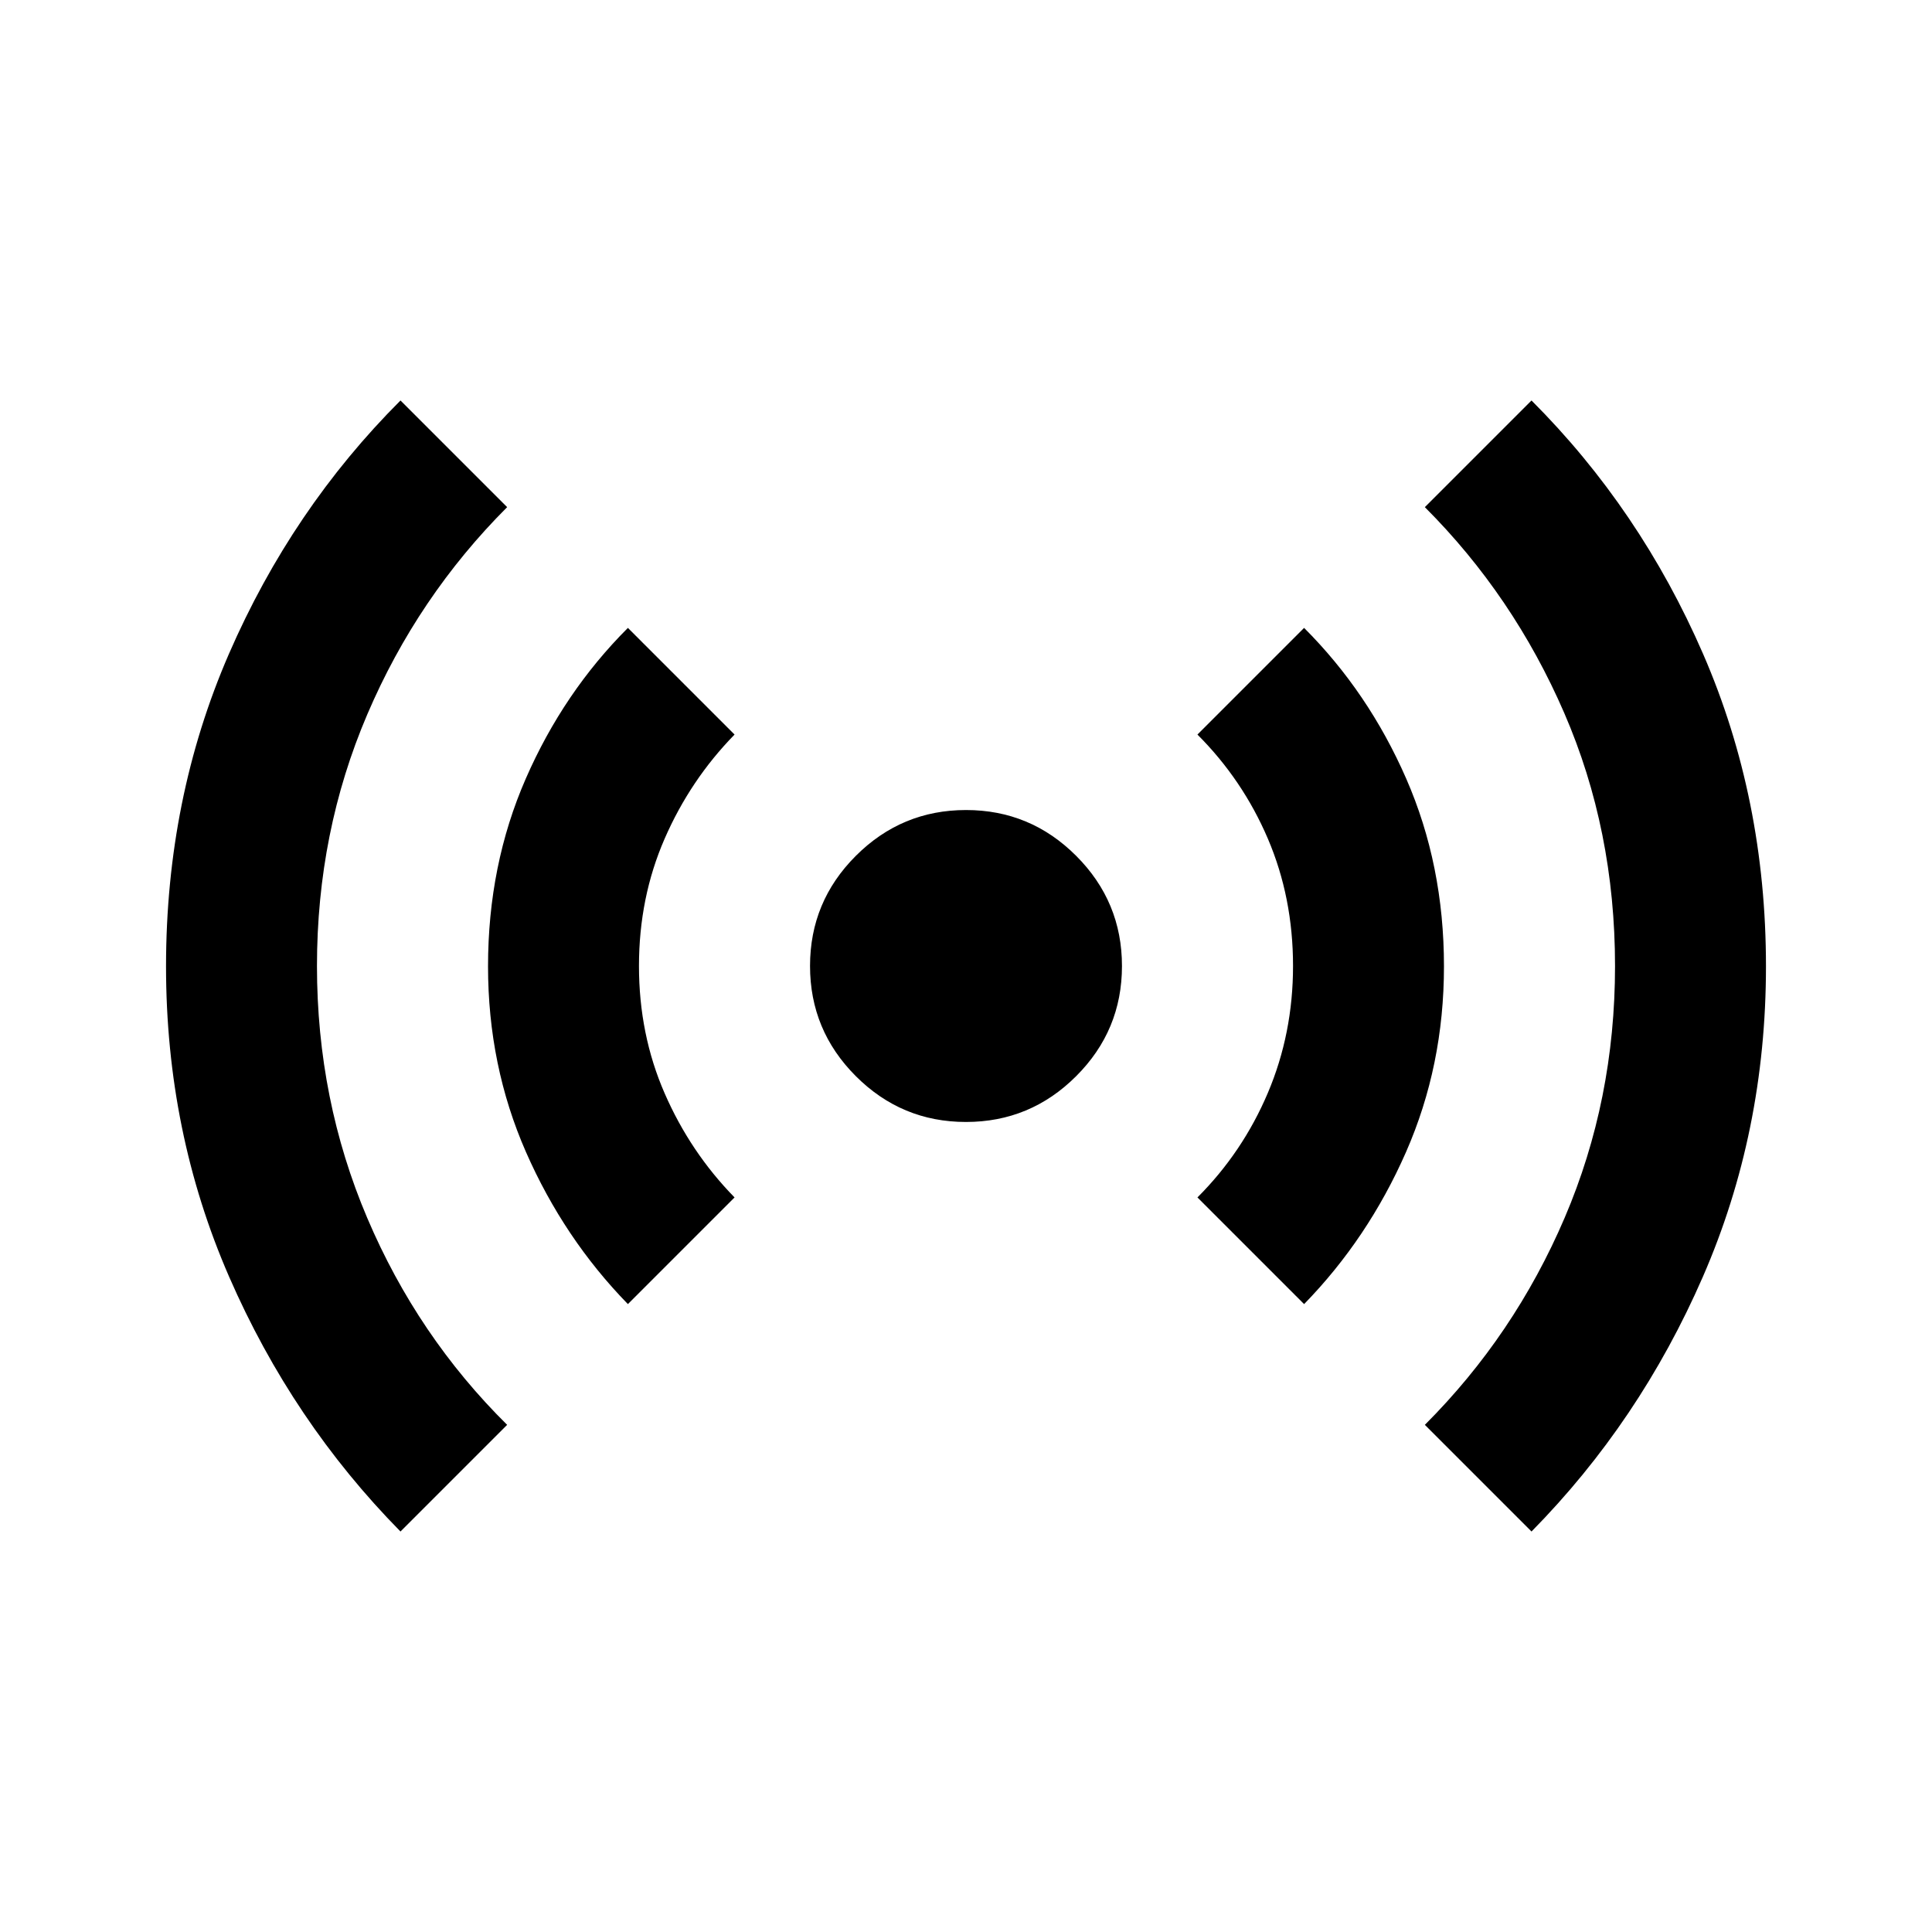
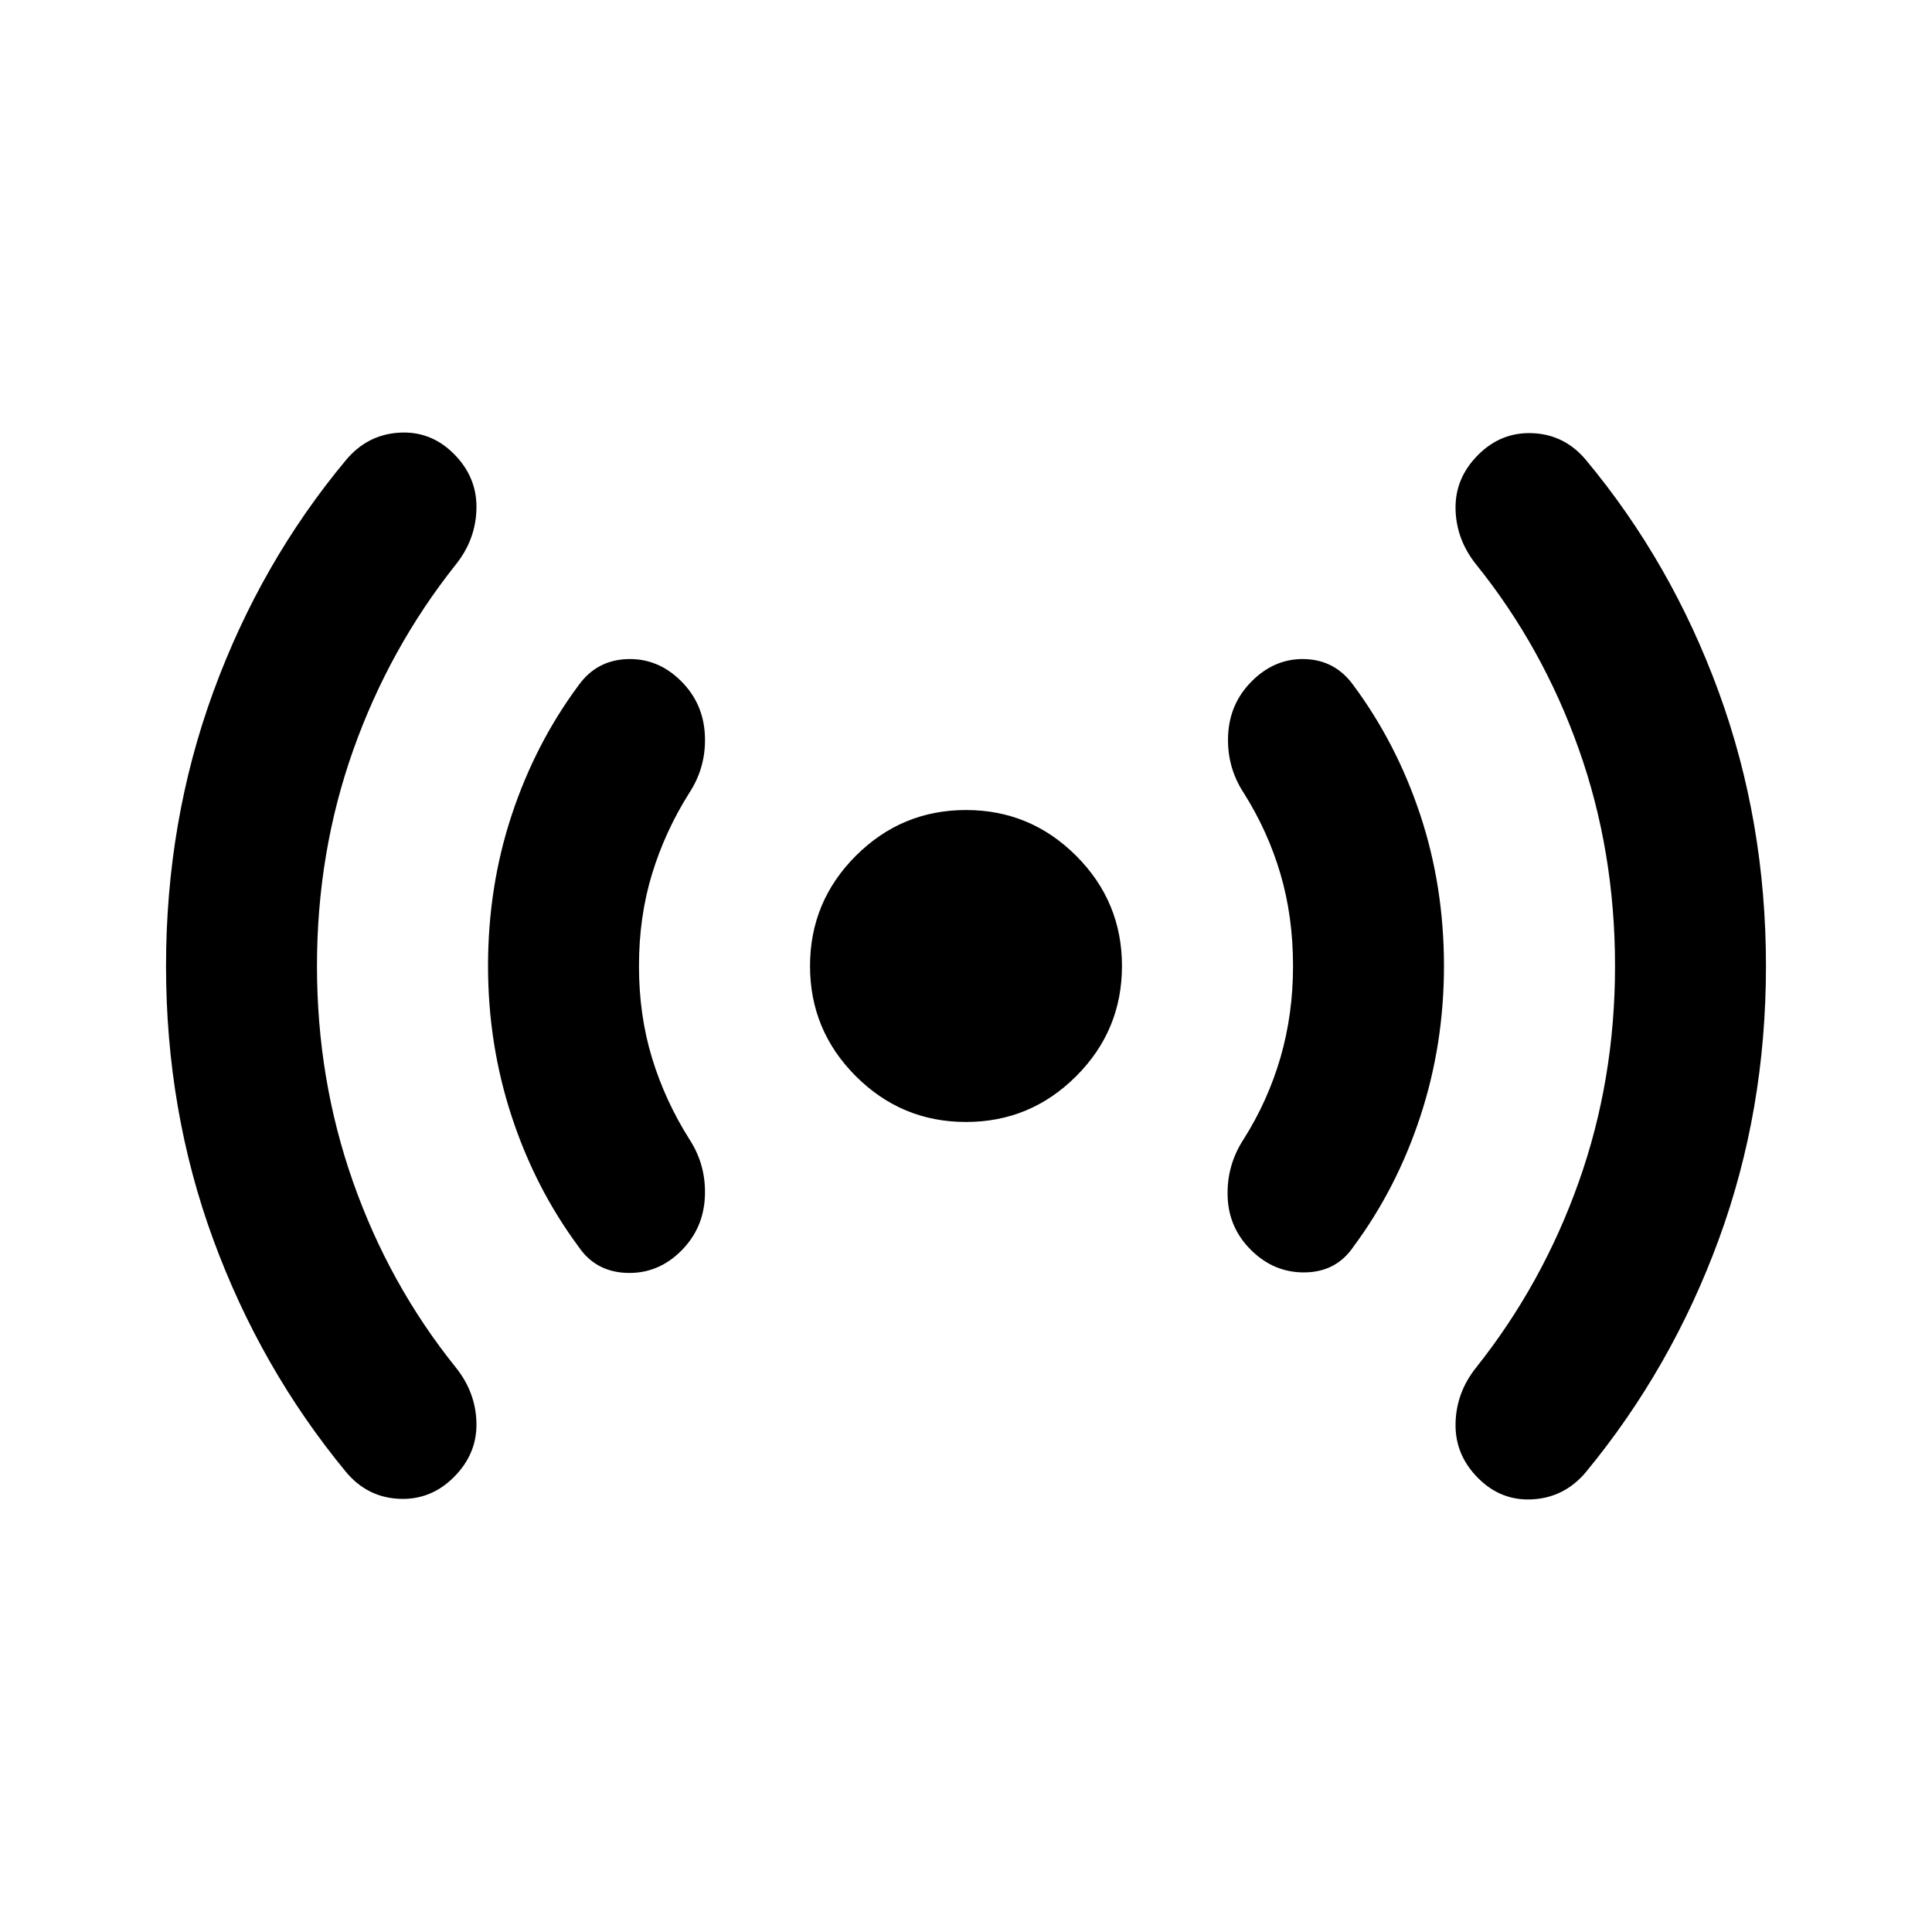
<svg xmlns="http://www.w3.org/2000/svg" viewBox="0 -960 960 960" fill="currentcolor">
-   <path d="M199-199q-53.77-54.59-85.13-126.54Q82.5-397.5 82.5-479.83q0-83.33 31.25-155.25T199-761l53 53q-44.5 44.5-69.5 102.98-25 58.48-25 125.02 0 66.5 25 125.25T252-252l-53 53Zm113-113q-31.77-32.59-50.64-75.54-18.86-42.96-18.86-92.3 0-50.32 18.75-93.24Q280-616 312-648l53 53q-22 22.5-34.75 51.75T317.5-480q0 34 12.75 63.25T365-365l-53 53Zm167.98-90.5q-31.98 0-54.73-22.77-22.75-22.77-22.75-54.75t22.77-54.73q22.77-22.75 54.75-22.75t54.73 22.77q22.75 22.77 22.75 54.75t-22.77 54.73q-22.77 22.75-54.75 22.75ZM648-312l-53-53q22.5-22.5 35-51.98 12.5-29.48 12.5-63.02 0-34-12.5-63.25T595-595l53-53q32 32 50.75 74.92t18.75 93.24q0 49.34-18.86 92.3Q679.77-344.59 648-312Zm113 113-53-53q44.5-44.5 69.5-102.97 25-58.46 25-124.99 0-67.54-25.25-125.79T708-708l53-53q54 54 85.25 125.92t31.25 155.25q0 82.33-31.37 154.29Q814.77-253.59 761-199Z" />
+   <path d="M157.5-480q0 56.5 18 107.5t51 92q10 12.5 10.25 27.75T225.5-226q-11.5 11.5-27.25 10.75T172-228.5Q129.5-280 106-344T82.5-480q0-72 23.5-136.25t66-115.25q10.5-12.5 26.25-13.5t27.25 10.5q11.5 11.5 11.25 27t-10.25 28q-33 41.5-51 92.25T157.5-480Zm160 0q0 24.5 6.5 45.75T342.5-394q8.5 13 7.75 28.75T338.5-338.5q-11.5 11.5-27 11t-24-13q-21.5-29-33.25-64.75T242.5-480q0-39.5 11.75-75t33.25-64.5q9-12.5 24.25-13t26.75 11q11 11 11.75 26.75T342.5-566q-12 19-18.5 40.25T317.5-480ZM480-402.5q-32 0-54.75-22.75T402.5-480q0-32 22.75-54.75T480-557.5q32 0 54.75 22.75T557.5-480q0 32-22.75 54.75T480-402.5ZM642.5-480q0-24.5-6.25-45.75T618-566q-8.5-13-7.75-28.75T622-621.5q11.5-11.5 26.5-11t24 13q21.5 29 33.25 64.5t11.75 75q0 39-11.75 74.75T672.5-340.5q-8.5 12.5-24 12.75t-27-11.25q-11-11-11.5-26.5t8-28.5q12-19 18.25-40.5t6.25-45.5Zm160 0q0-57-18-107.75t-51-91.75q-10-12.5-10.25-27.75T734.5-734q11.5-11.5 27.25-10.75T788-731.5q42.5 51 66 115.25T877.5-480q0 72-23.5 136t-66 115.5Q777.5-216 761.75-215t-27.25-10.5q-11.5-11.5-11.25-27t10.25-28q33-41.5 51-92.25t18-107.25Z" />
</svg>
